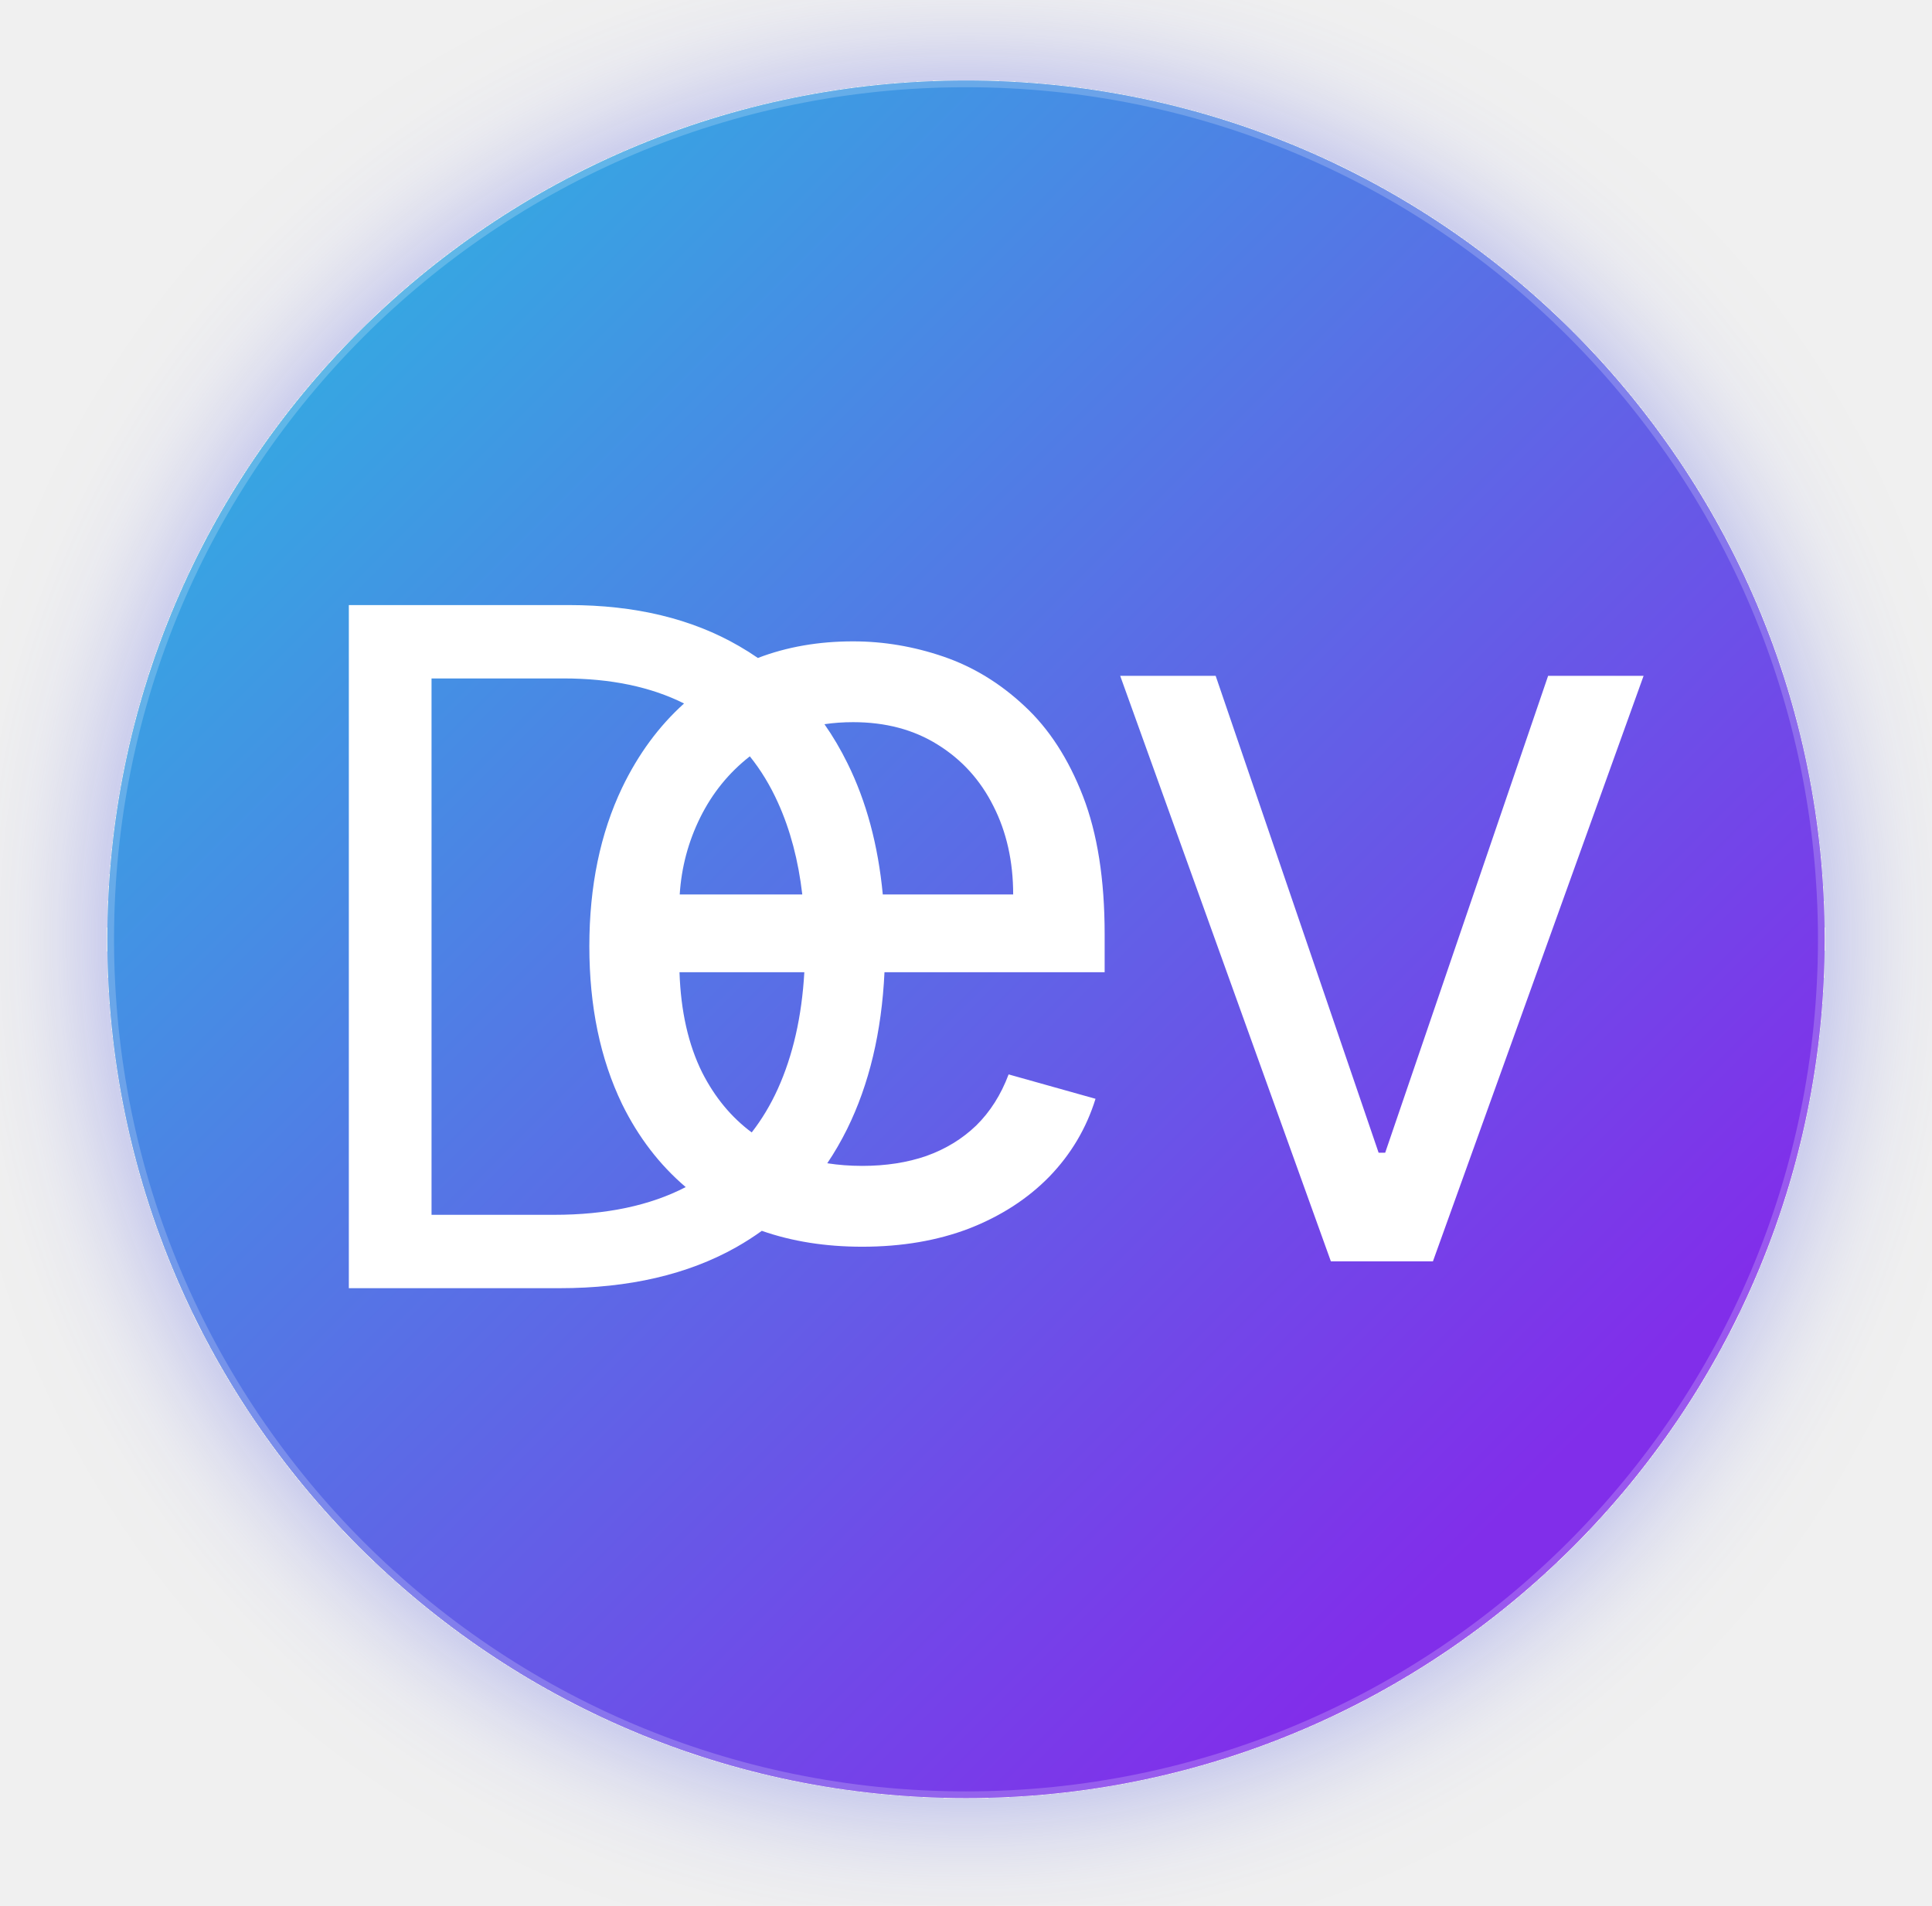
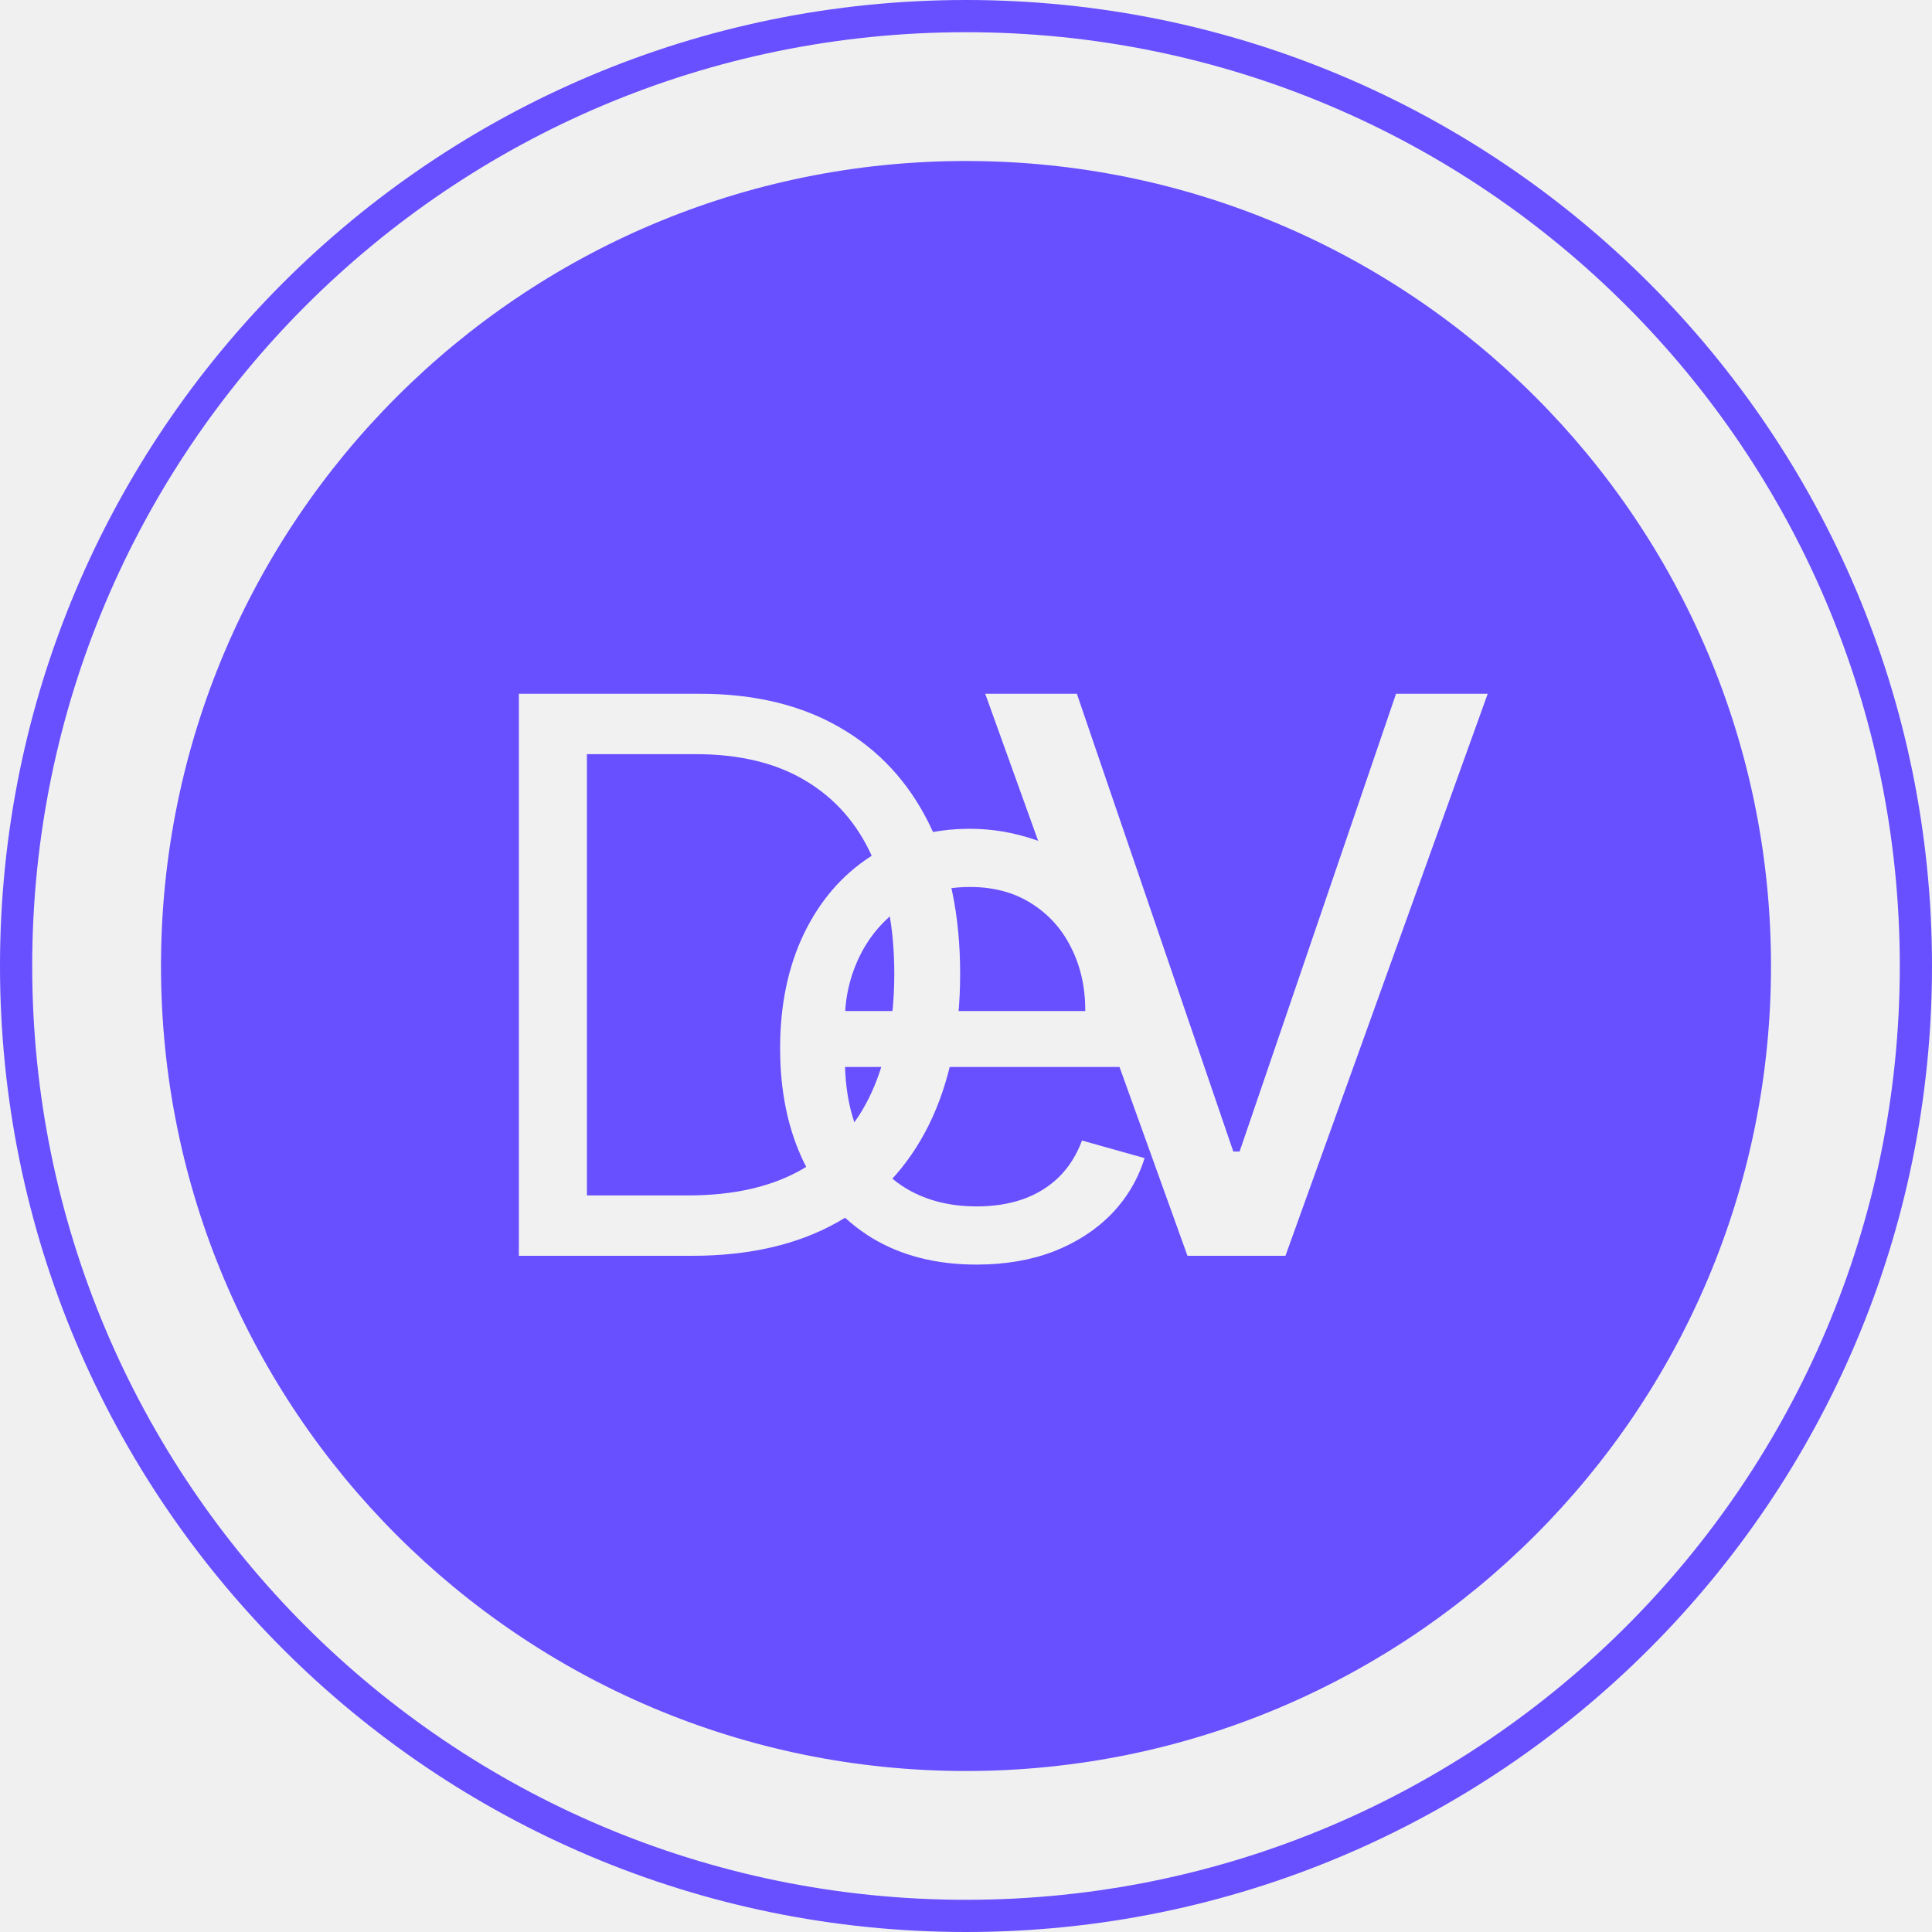
- <svg xmlns="http://www.w3.org/2000/svg" width="72" height="71" viewBox="0 0 72 71" fill="none">
-   <g clip-path="url(#clip0_1_9)">
-     <g filter="url(#filter0_d_1_9)">
-       <circle cx="36" cy="35" r="32" fill="url(#paint0_linear_1_9)" />
-       <circle cx="36" cy="35" r="31.875" stroke="white" stroke-opacity="0.2" stroke-width="0.25" />
-     </g>
-     <path fill-rule="evenodd" clip-rule="evenodd" d="M13 48H20.855C23.44 48 25.636 47.49 27.442 46.471C27.773 46.283 28.089 46.081 28.391 45.863C29.516 46.257 30.763 46.455 32.133 46.455C33.611 46.455 34.941 46.227 36.125 45.773C37.309 45.309 38.303 44.665 39.108 43.841C39.913 43.008 40.486 42.042 40.827 40.943L37.588 40.034C37.304 40.792 36.901 41.426 36.381 41.938C35.86 42.439 35.239 42.818 34.52 43.074C33.809 43.32 33.014 43.443 32.133 43.443C31.68 43.443 31.246 43.41 30.83 43.345C31.1 42.945 31.346 42.52 31.569 42.071C32.392 40.403 32.857 38.455 32.962 36.227H41.167V34.807C41.167 32.771 40.898 31.057 40.358 29.665C39.818 28.273 39.094 27.155 38.184 26.312C37.276 25.46 36.267 24.845 35.159 24.466C34.051 24.087 32.929 23.898 31.793 23.898C30.505 23.898 29.322 24.104 28.244 24.517C28.018 24.361 27.784 24.213 27.542 24.074C25.785 23.055 23.672 22.546 21.203 22.546H13V48ZM25.493 26.213C24.25 25.591 22.754 25.28 21.004 25.28H16.082V45.266H20.656C22.594 45.266 24.227 44.921 25.554 44.233C24.578 43.401 23.788 42.371 23.184 41.142C22.37 39.456 21.963 37.496 21.963 35.261C21.963 33.026 22.37 31.057 23.184 29.352C23.784 28.105 24.553 27.059 25.493 26.213ZM28.014 42.196C28.392 41.711 28.715 41.172 28.984 40.58C29.551 39.328 29.881 37.877 29.975 36.227H25.323C25.371 37.679 25.652 38.924 26.168 39.963C26.636 40.885 27.252 41.63 28.014 42.196ZM25.331 33.33C25.395 32.318 25.65 31.361 26.096 30.46C26.546 29.552 27.162 28.793 27.944 28.182C28.356 28.695 28.707 29.273 28.996 29.916C29.451 30.922 29.752 32.06 29.899 33.33H25.331ZM32.899 33.33C32.724 31.488 32.285 29.857 31.581 28.437C31.326 27.92 31.041 27.436 30.725 26.985C31.067 26.934 31.423 26.909 31.793 26.909C33.005 26.909 34.056 27.189 34.946 27.747C35.846 28.306 36.537 29.068 37.02 30.034C37.512 31 37.758 32.099 37.758 33.33H32.899Z" fill="white" />
-     <path d="M45.304 25.182L51.377 42.952H51.622L57.694 25.182H61.252L53.401 47H49.598L41.746 25.182H45.304Z" fill="white" />
-   </g>
-   <defs>
-     <filter id="filter0_d_1_9" x="-1" y="-2" width="74" height="74" filterUnits="userSpaceOnUse" color-interpolation-filters="sRGB">
-       <feFlood flood-opacity="0" result="BackgroundImageFix" />
-       <feColorMatrix in="SourceAlpha" type="matrix" values="0 0 0 0 0 0 0 0 0 0 0 0 0 0 0 0 0 0 127 0" result="hardAlpha" />
-       <feOffset />
-       <feGaussianBlur stdDeviation="2.5" />
-       <feComposite in2="hardAlpha" operator="out" />
-       <feColorMatrix type="matrix" values="0 0 0 0 0.365 0 0 0 0 0.4 0 0 0 0 0.902 0 0 0 0.5 0" />
-       <feBlend mode="normal" in2="BackgroundImageFix" result="effect1_dropShadow_1_9" />
-       <feBlend mode="normal" in="SourceGraphic" in2="effect1_dropShadow_1_9" result="shape" />
-     </filter>
-     <linearGradient id="paint0_linear_1_9" x1="4" y1="3" x2="68" y2="67" gradientUnits="userSpaceOnUse">
-       <stop offset="0.122" stop-color="#34AAE2" />
-       <stop offset="0.825" stop-color="#812EEA" />
-     </linearGradient>
-     <clipPath id="clip0_1_9">
-       <rect width="72" height="71" fill="white" />
-     </clipPath>
-   </defs>
+ <svg xmlns="http://www.w3.org/2000/svg" width="60" height="60" viewBox="0 0 60 60" fill="none">
+   <circle cx="30" cy="30" r="25" fill="#684FFF" />
+   <circle cx="30" cy="30" r="29.5" stroke="#684FFF" />
+   <path d="M21.5 39H16.114V21.546H21.739C23.432 21.546 24.881 21.895 26.085 22.594C27.29 23.287 28.213 24.284 28.855 25.585C29.497 26.881 29.818 28.432 29.818 30.239C29.818 32.057 29.494 33.622 28.847 34.935C28.199 36.242 27.256 37.247 26.017 37.952C24.779 38.651 23.273 39 21.5 39ZM18.227 37.125H21.364C22.807 37.125 24.003 36.847 24.952 36.29C25.901 35.733 26.608 34.94 27.074 33.912C27.54 32.883 27.773 31.659 27.773 30.239C27.773 28.829 27.543 27.616 27.082 26.599C26.622 25.577 25.935 24.793 25.02 24.247C24.105 23.696 22.966 23.421 21.602 23.421H18.227V37.125Z" fill="#F1F1F1" />
+   <path d="M33.443 21.546L38.301 35.761H38.497L43.355 21.546H46.202L39.921 39H36.878L30.597 21.546H33.443Z" fill="#F1F1F1" />
+   <path d="M30.33 39.273C29.068 39.273 27.98 38.994 27.066 38.438C26.156 37.875 25.455 37.091 24.96 36.085C24.472 35.074 24.227 33.898 24.227 32.557C24.227 31.216 24.472 30.034 24.96 29.011C25.455 27.983 26.142 27.182 27.023 26.608C27.909 26.028 28.943 25.739 30.125 25.739C30.807 25.739 31.48 25.852 32.145 26.079C32.81 26.307 33.415 26.676 33.96 27.188C34.506 27.693 34.941 28.364 35.264 29.199C35.588 30.034 35.75 31.062 35.75 32.284V33.136H25.659V31.398H33.705C33.705 30.659 33.557 30 33.261 29.421C32.972 28.841 32.557 28.384 32.017 28.048C31.483 27.713 30.852 27.546 30.125 27.546C29.324 27.546 28.631 27.744 28.046 28.142C27.466 28.534 27.02 29.046 26.707 29.676C26.395 30.307 26.239 30.983 26.239 31.704V32.864C26.239 33.852 26.409 34.69 26.75 35.378C27.097 36.06 27.577 36.58 28.191 36.938C28.804 37.29 29.517 37.466 30.33 37.466C30.858 37.466 31.335 37.392 31.762 37.244C32.193 37.091 32.566 36.864 32.878 36.562C33.191 36.256 33.432 35.875 33.602 35.42L35.546 35.966C35.341 36.625 34.997 37.205 34.514 37.705C34.031 38.199 33.435 38.585 32.725 38.864C32.014 39.136 31.216 39.273 30.33 39.273Z" fill="#F1F1F1" />
</svg>
